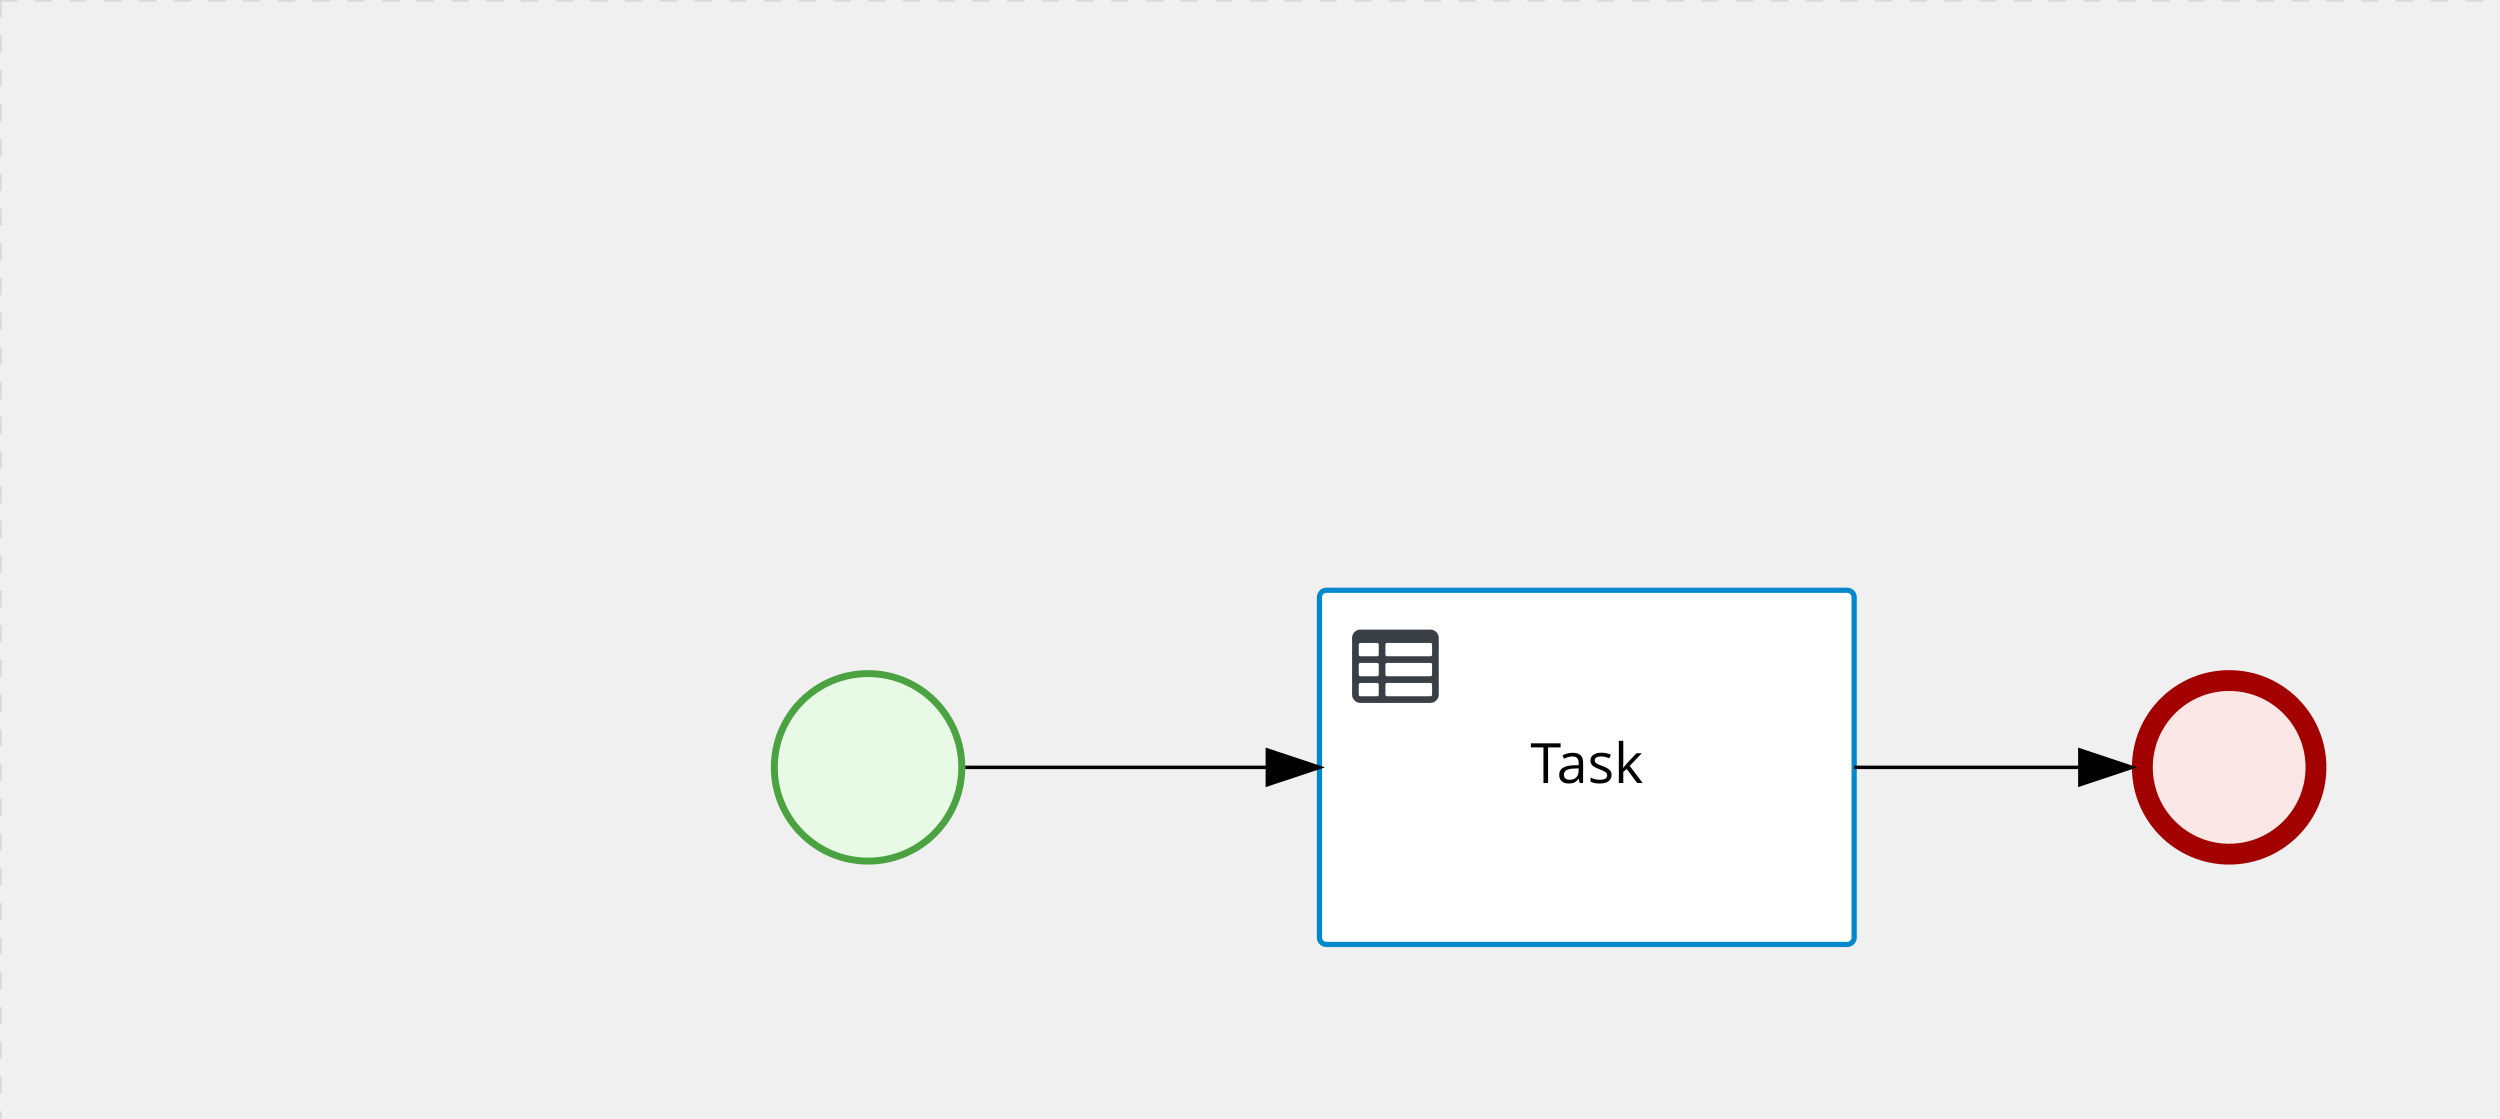
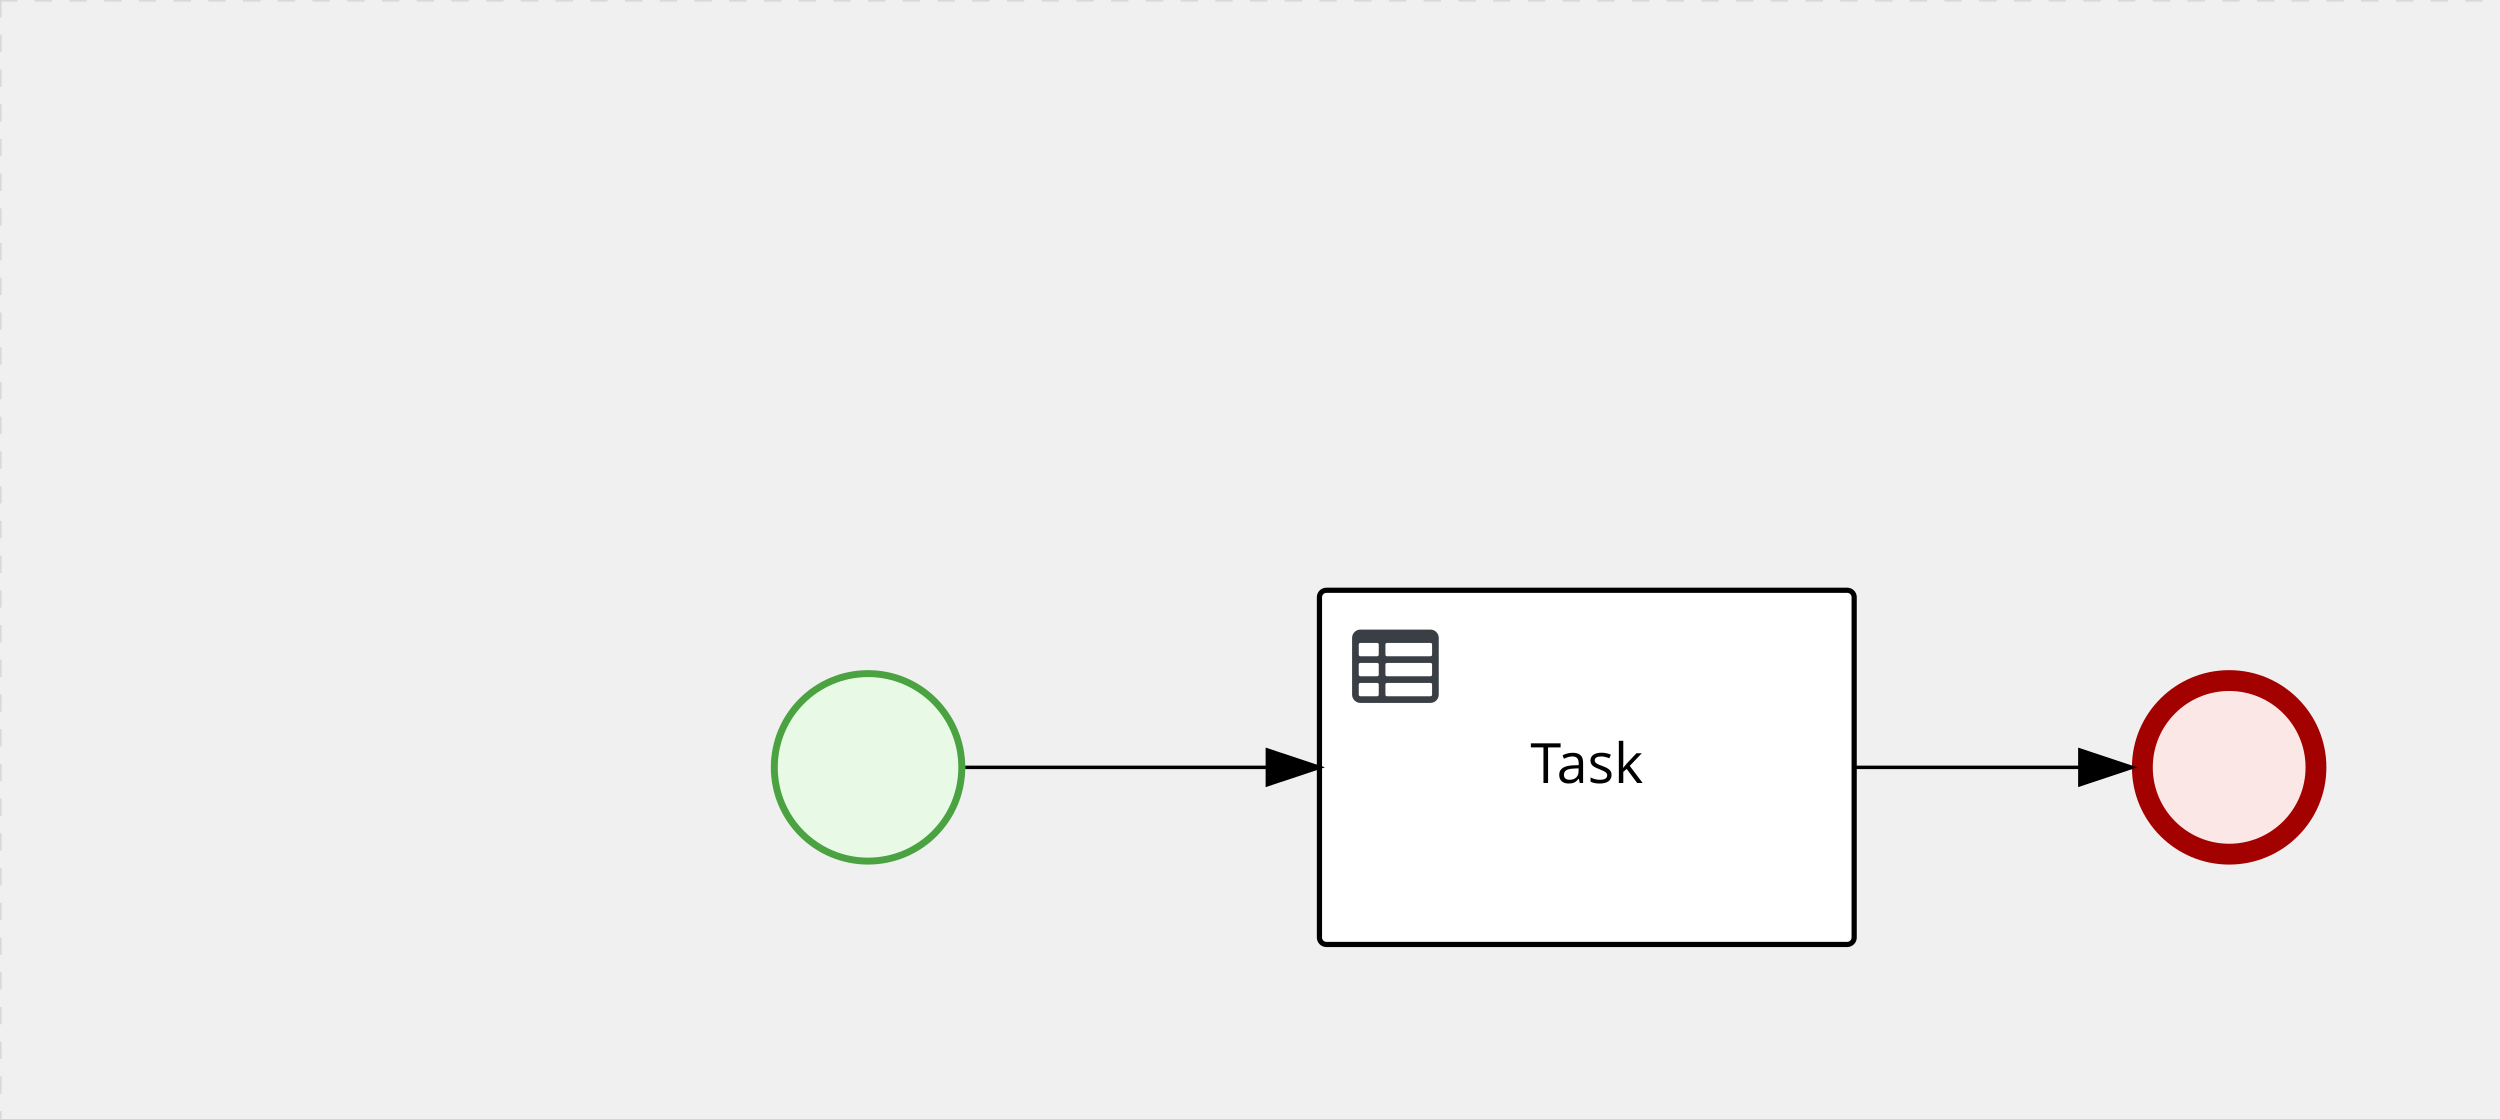
<svg xmlns="http://www.w3.org/2000/svg" version="1.1" width="720" height="322" viewBox="0 0 720 322">
  <defs />
  <g transform="matrix(1,0,0,1,0,0)">
    <g>
      <g>
        <g>
          <path fill="none" stroke="#d3d3d3" paint-order="fill stroke markers" d=" M 0 0 L 1200 0" stroke-miterlimit="10" stroke-opacity="0.8" stroke-dasharray="5" />
        </g>
        <g>
          <path fill="none" stroke="#d3d3d3" paint-order="fill stroke markers" d=" M 0 0 L 0 800" stroke-miterlimit="10" stroke-opacity="0.8" stroke-dasharray="5" />
        </g>
      </g>
      <g id="_76D13CEE-93D0-4F1E-A706-6166985E0B64" bpmn2nodeid="_76D13CEE-93D0-4F1E-A706-6166985E0B64" transform="matrix(1,0,0,1,380,170)">
        <g>
          <path fill="none" stroke="none" />
        </g>
        <g transform="matrix(1,0,0,1,0,0)">
          <path fill="#ffffff" stroke="none" id="_76D13CEE-93D0-4F1E-A706-6166985E0B64?shapeType=BACKGROUND" paint-order="stroke fill markers" d=" M 2 0 L 152 0 L 152 0 A 2 2 0 0 1 154 2 L 154 100 L 154 100 A 2 2 0 0 1 152 102 L 2 102 L 2 102 A 2 2 0 0 1 0 100 L 0 2 L 0 2 A 2 2 0 0 1 2 0 Z" />
        </g>
        <g transform="matrix(1,0,0,1,0,0)">
-           <path fill="none" stroke="rgb(0,136,206)" id="_76D13CEE-93D0-4F1E-A706-6166985E0B64?shapeType=BORDER&amp;renderType=STROKE" paint-order="fill stroke markers" d=" M 2 0 L 152 0 L 152 0 A 2 2 0 0 1 154 2 L 154 100 L 154 100 A 2 2 0 0 1 152 102 L 2 102 L 2 102 A 2 2 0 0 1 0 100 L 0 2 L 0 2 A 2 2 0 0 1 2 0 Z" stroke-miterlimit="10" stroke-width="1.5" stroke-dasharray="" />
+           <path fill="none" stroke="rgb(0,0,0)" id="_76D13CEE-93D0-4F1E-A706-6166985E0B64?shapeType=BORDER&amp;renderType=STROKE" paint-order="fill stroke markers" d=" M 2 0 L 152 0 L 152 0 A 2 2 0 0 1 154 2 L 154 100 L 154 100 A 2 2 0 0 1 152 102 L 2 102 L 2 102 A 2 2 0 0 1 0 100 L 0 2 L 0 2 A 2 2 0 0 1 2 0 Z" stroke-miterlimit="10" stroke-width="1.5" stroke-dasharray="" />
        </g>
        <g>
          <g transform="matrix(0.06,0,0,0.06,9.4,9.4)">
            <g transform="matrix(1,0,0,1,0,0)">
              <path fill="#393f44" stroke="none" id="_76D13CEE-93D0-4F1E-A706-6166985E0B64undefined" paint-order="stroke fill markers" d=" M 0 0 M 128 344 L 128 296 C 128 293.7 127.2 291.8 125.8 290.2 C 124.4 288.6 122.4 288 120 288 L 40 288 C 37.7 288 35.8 288.8 34.2 290.2 C 32.6 291.6 32 293.7 32 296 L 32 344 C 32 346.3 32.8 348.2 34.2 349.8 C 35.6 351.4 37.6 352 40 352 L 120 352 C 122.3 352 124.2 351.2 125.8 349.8 C 127.4 348.4 128 346.3 128 344 Z M 0 0 M 128 248 L 128 200 C 128 197.7 127.2 195.8 125.8 194.2 C 124.4 192.6 122.4 192 120 192 L 40 192 C 37.7 192 35.8 192.8 34.2 194.2 C 32.6 195.6 32 197.7 32 200 L 32 248 C 32 250.3 32.8 252.2 34.2 253.8 C 35.6 255.4 37.6 256 40 256 L 120 256 C 122.3 256 124.2 255.2 125.8 253.8 C 127.4 252.4 128 250.3 128 248 Z M 0 0 M 376 352 C 378.3 352 380.2 351.2 381.8 349.8 C 383.4 348.4 384 346.4 384 344 L 384 296 C 384 293.7 383.2 291.8 381.8 290.2 C 380.4 288.6 378.4 288 376 288 L 168 288 C 165.7 288 163.8 288.8 162.2 290.2 C 160.6 291.6 160 293.6 160 296 L 160 344 C 160 346.3 160.8 348.2 162.2 349.8 C 163.6 351.4 165.6 352 168 352 L 376 352 Z M 0 0 M 128 152 L 128 104 C 128 101.7 127.2 99.8 125.8 98.2 C 124.4 96.6 122.3 96 120 96 L 40 96 C 37.7 96 35.8 96.8 34.2 98.2 C 32.6 99.6 32 101.7 32 104 L 32 152 C 32 154.3 32.8 156.2 34.2 157.8 C 35.6 159.4 37.6 160 40 160 L 120 160 C 122.3 160 124.2 159.2 125.8 157.8 C 127.4 156.4 128 154.3 128 152 Z M 0 0 M 376 256 C 378.3 256 380.2 255.2 381.8 253.8 C 383.4 252.4 384 250.4 384 248 L 384 200 C 384 197.7 383.2 195.8 381.8 194.2 C 380.4 192.6 378.4 192 376 192 L 168 192 C 165.7 192 163.8 192.8 162.2 194.2 C 160.6 195.6 160 197.6 160 200 L 160 248 C 160 250.3 160.8 252.2 162.2 253.8 C 163.6 255.4 165.6 256 168 256 L 376 256 Z M 0 0 M 376 160 C 378.3 160 380.2 159.2 381.8 157.8 C 383.4 156.4 384 154.4 384 152 L 384 104 C 384 101.7 383.2 99.8 381.8 98.2 C 380.4 96.6 378.3 96 376 96 L 168 96 C 165.7 96 163.8 96.8 162.2 98.2 C 160.6 99.6 160 101.6 160 104 L 160 152 C 160 154.3 160.8 156.2 162.2 157.8 C 163.6 159.4 165.6 160 168 160 L 376 160 Z M 0 0 M 416 72 L 416 344 C 416 355 412.1 364.4 404.2 372.2 C 396.3 380 387 384 376 384 L 40 384 C 29 384 19.6 380.1 11.8 372.2 C 4 364.3 0 355 0 344 L 0 72 C 0 61 3.9 51.6 11.8 43.8 C 19.7 36 29 32 40 32 L 376 32 C 387 32 396.4 35.9 404.2 43.8 C 412 51.7 416 61 416 72 Z" />
            </g>
          </g>
        </g>
        <g transform="matrix(1,0,0,1,60.75,43.5)">
          <text fill="#000000" stroke="none" font-family="Open Sans" font-size="12pt" font-style="normal" font-weight="normal" text-decoration="normal" x="16.25" y="12" text-anchor="middle" dominant-baseline="alphabetic">Task</text>
        </g>
      </g>
      <g id="_CACCA77B-D6D7-425A-B27E-D1084D0CF5C3" bpmn2nodeid="_CACCA77B-D6D7-425A-B27E-D1084D0CF5C3" transform="matrix(1,0,0,1,222,193)">
        <g>
          <path fill="none" stroke="none" />
        </g>
        <g transform="matrix(0.125,0,0,0.125,0,0)">
          <g transform="matrix(1,0,0,1,0,0)">
            <path fill="#e8fae6" stroke="none" id="_CACCA77B-D6D7-425A-B27E-D1084D0CF5C3?shapeType=BACKGROUND" paint-order="stroke fill markers" d=" M 0 0 M 444 224 C 444 263.9 434.2 300.8 414.4 334.5 C 394.7 368.2 368 394.9 334.4 414.5 C 300.8 434.1 263.9 444 224 444 C 184.1 444 147.2 434.2 113.5 414.4 C 79.8 394.7 53.1 368 33.5 334.4 C 13.9 300.8 4 263.9 4 224 C 4 184.1 13.8 147.2 33.6 113.5 C 53.4 79.8 80.1 53.1 113.6 33.5 C 147.1 13.9 184.1 4 224 4 C 263.9 4 300.8 13.8 334.5 33.6 C 368.2 53.4 394.9 80.1 414.5 113.6 C 434.1 147.1 444 184.1 444 224 Z" />
          </g>
          <g>
            <g transform="matrix(1,0,0,1,0,0)">
              <g transform="matrix(1,0,0,1,0,0)">
                <path fill="rgb(74,162,65)" stroke="none" id="_CACCA77B-D6D7-425A-B27E-D1084D0CF5C3?shapeType=BORDER&amp;renderType=FILL" paint-order="stroke fill markers" d=" M 0 0 M 224 0 C 100.3 0 0 100.3 0 224 C 0 347.7 100.3 448 224 448 C 347.7 448 448 347.7 448 224 C 448 100.3 347.7 0 224 0 Z M 0 0 M 224 432 C 109.1 432 16 338.9 16 224 C 16 109.1 109.1 16 224 16 C 338.9 16 432 109.1 432 224 C 432 338.9 338.9 432 224 432 Z" />
              </g>
            </g>
          </g>
        </g>
        <g transform="matrix(1,0,0,1,28,61)" />
      </g>
      <g transform="matrix(1,0,0,1,222,193)" />
      <g id="_85121887-6703-4132-8E1A-7B7E865CDC00" bpmn2nodeid="_85121887-6703-4132-8E1A-7B7E865CDC00">
        <g>
          <path fill="none" stroke="rgb(0,0,0)" paint-order="fill stroke markers" d=" M 278 221 L 365 221" stroke-miterlimit="10" stroke-dasharray="" />
        </g>
        <g transform="matrix(1,0,0,1,278,221)" />
        <g transform="matrix(6.123233995736766e-17,1,-1,6.123233995736766e-17,380,216)">
          <path fill="rgb(0,0,0)" stroke="rgb(0,0,0)" paint-order="fill stroke markers" d=" M 10 15 L 0 15 L 5 0 Z" stroke-miterlimit="10" stroke-dasharray="" />
        </g>
        <g transform="matrix(1,0,0,1,278,211)" />
      </g>
      <g id="_3F88F54E-59EA-443F-AA0D-E8FFC65365BF" bpmn2nodeid="_3F88F54E-59EA-443F-AA0D-E8FFC65365BF" transform="matrix(1,0,0,1,614,193)">
        <g>
          <path fill="none" stroke="none" />
        </g>
        <g transform="matrix(0.125,0,0,0.125,0,0)">
          <g transform="matrix(1,0,0,1,0,0)">
            <path fill="#fce7e7" stroke="none" id="_3F88F54E-59EA-443F-AA0D-E8FFC65365BF?shapeType=BACKGROUND" paint-order="stroke fill markers" d=" M 0 0 M 444 224 C 444 263.9 434.2 300.8 414.4 334.5 C 394.7 368.2 368 394.9 334.4 414.5 C 300.8 434.1 263.9 444 224 444 C 184.1 444 147.2 434.2 113.5 414.4 C 79.8 394.7 53.1 368 33.5 334.4 C 13.9 300.8 4 263.9 4 224 C 4 184.1 13.8 147.2 33.6 113.5 C 53.4 79.8 80.1 53.1 113.6 33.5 C 147.1 13.9 184.1 4 224 4 C 263.9 4 300.8 13.8 334.5 33.6 C 368.2 53.4 394.9 80.1 414.5 113.6 C 434.1 147.1 444 184.1 444 224 Z" />
          </g>
          <g>
            <g transform="matrix(1,0,0,1,0,0)">
              <g transform="matrix(1,0,0,1,0,0)">
                <path fill="rgb(163,0,0)" stroke="none" id="_3F88F54E-59EA-443F-AA0D-E8FFC65365BF?shapeType=BORDER&amp;renderType=FILL" paint-order="stroke fill markers" d=" M 0 0 M 224 0 C 100.3 0 0 100.3 0 224 C 0 347.7 100.3 448 224 448 C 347.7 448 448 347.7 448 224 C 448 100.3 347.7 0 224 0 Z M 0 0 M 224 400 C 126.8 400 48 321.2 48 224 C 48 126.8 126.8 48 224 48 C 321.2 48 400 126.8 400 224 C 400 321.2 321.2 400 224 400 Z" />
              </g>
            </g>
          </g>
        </g>
        <g transform="matrix(1,0,0,1,28,61)" />
      </g>
      <g id="_FA7FDECA-E29C-401F-BB17-B6F10C47B240" bpmn2nodeid="_FA7FDECA-E29C-401F-BB17-B6F10C47B240">
        <g>
          <path fill="none" stroke="#000000" paint-order="fill stroke markers" d=" M 534 221 L 599 221" stroke-miterlimit="10" stroke-dasharray="" />
        </g>
        <g transform="matrix(1,0,0,1,534,221)" />
        <g transform="matrix(6.123233995736766e-17,1,-1,6.123233995736766e-17,614,216)">
          <path fill="#000000" stroke="#000000" paint-order="fill stroke markers" d=" M 10 15 L 0 15 L 5 0 Z" stroke-miterlimit="10" stroke-dasharray="" />
        </g>
        <g transform="matrix(1,0,0,1,534,211)" />
      </g>
      <g transform="matrix(1,0,0,1,614,193)" />
      <g transform="matrix(1,0,0,1,380,170)" />
    </g>
  </g>
</svg>
